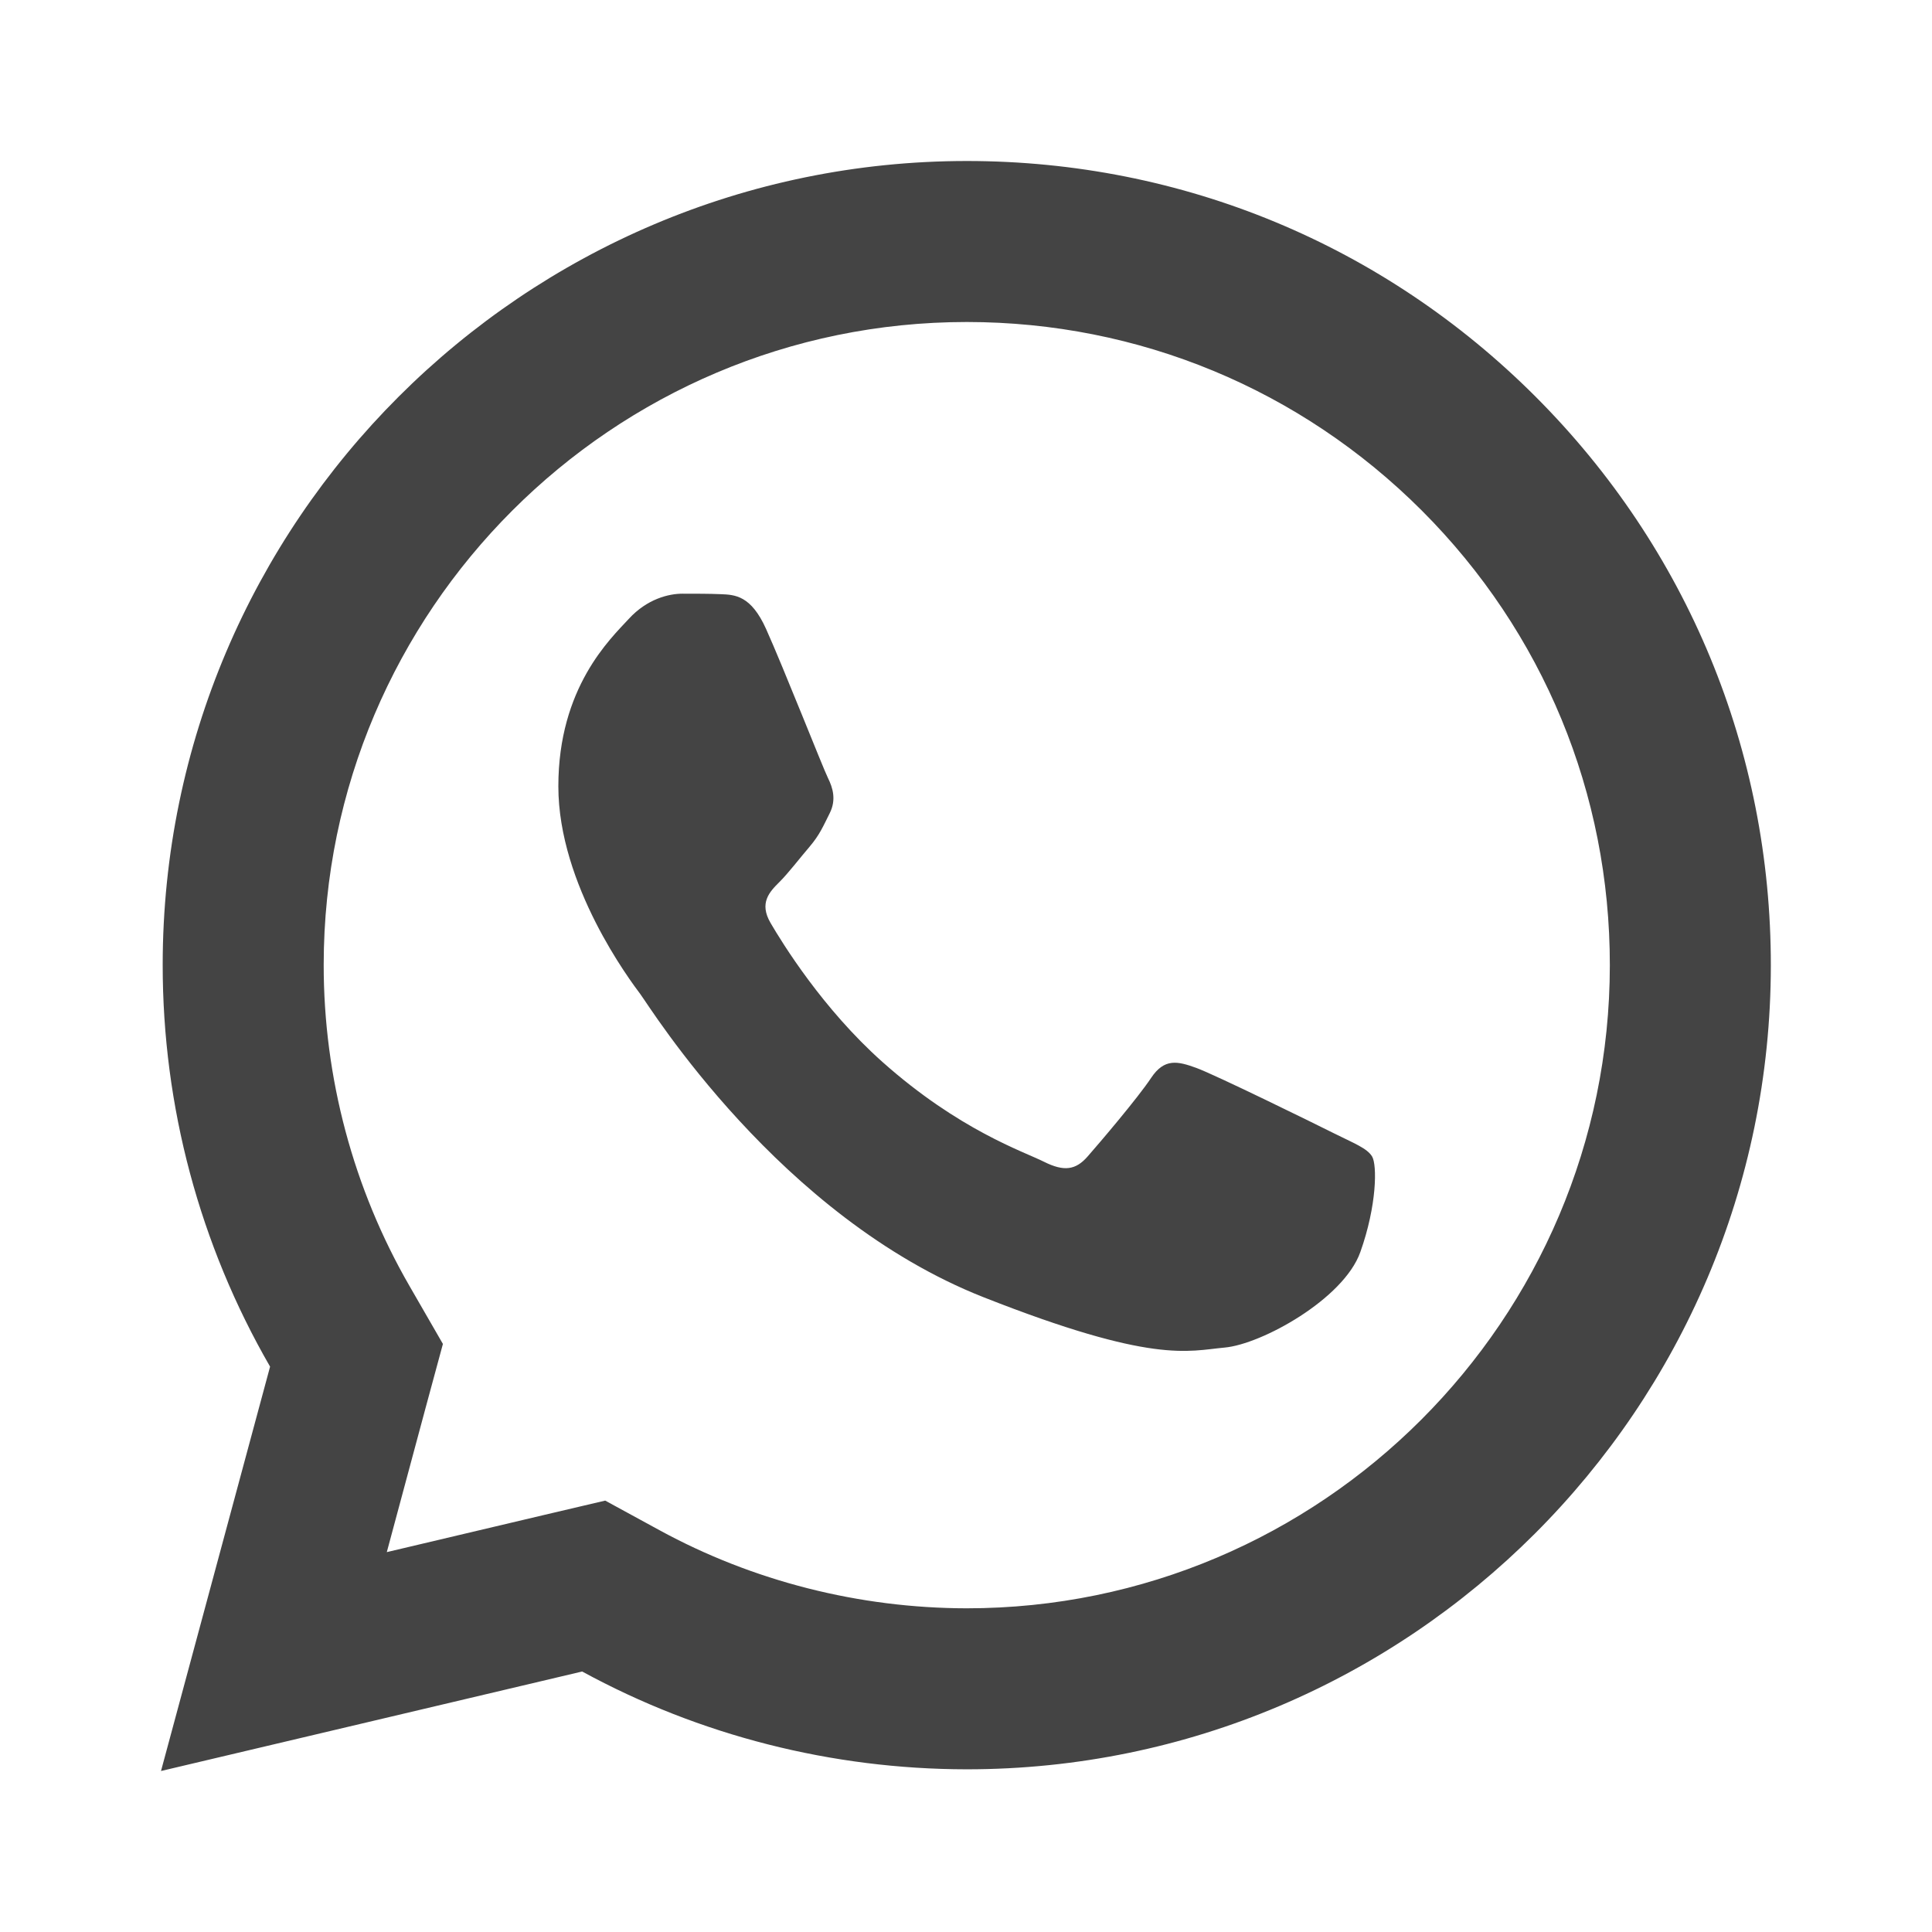
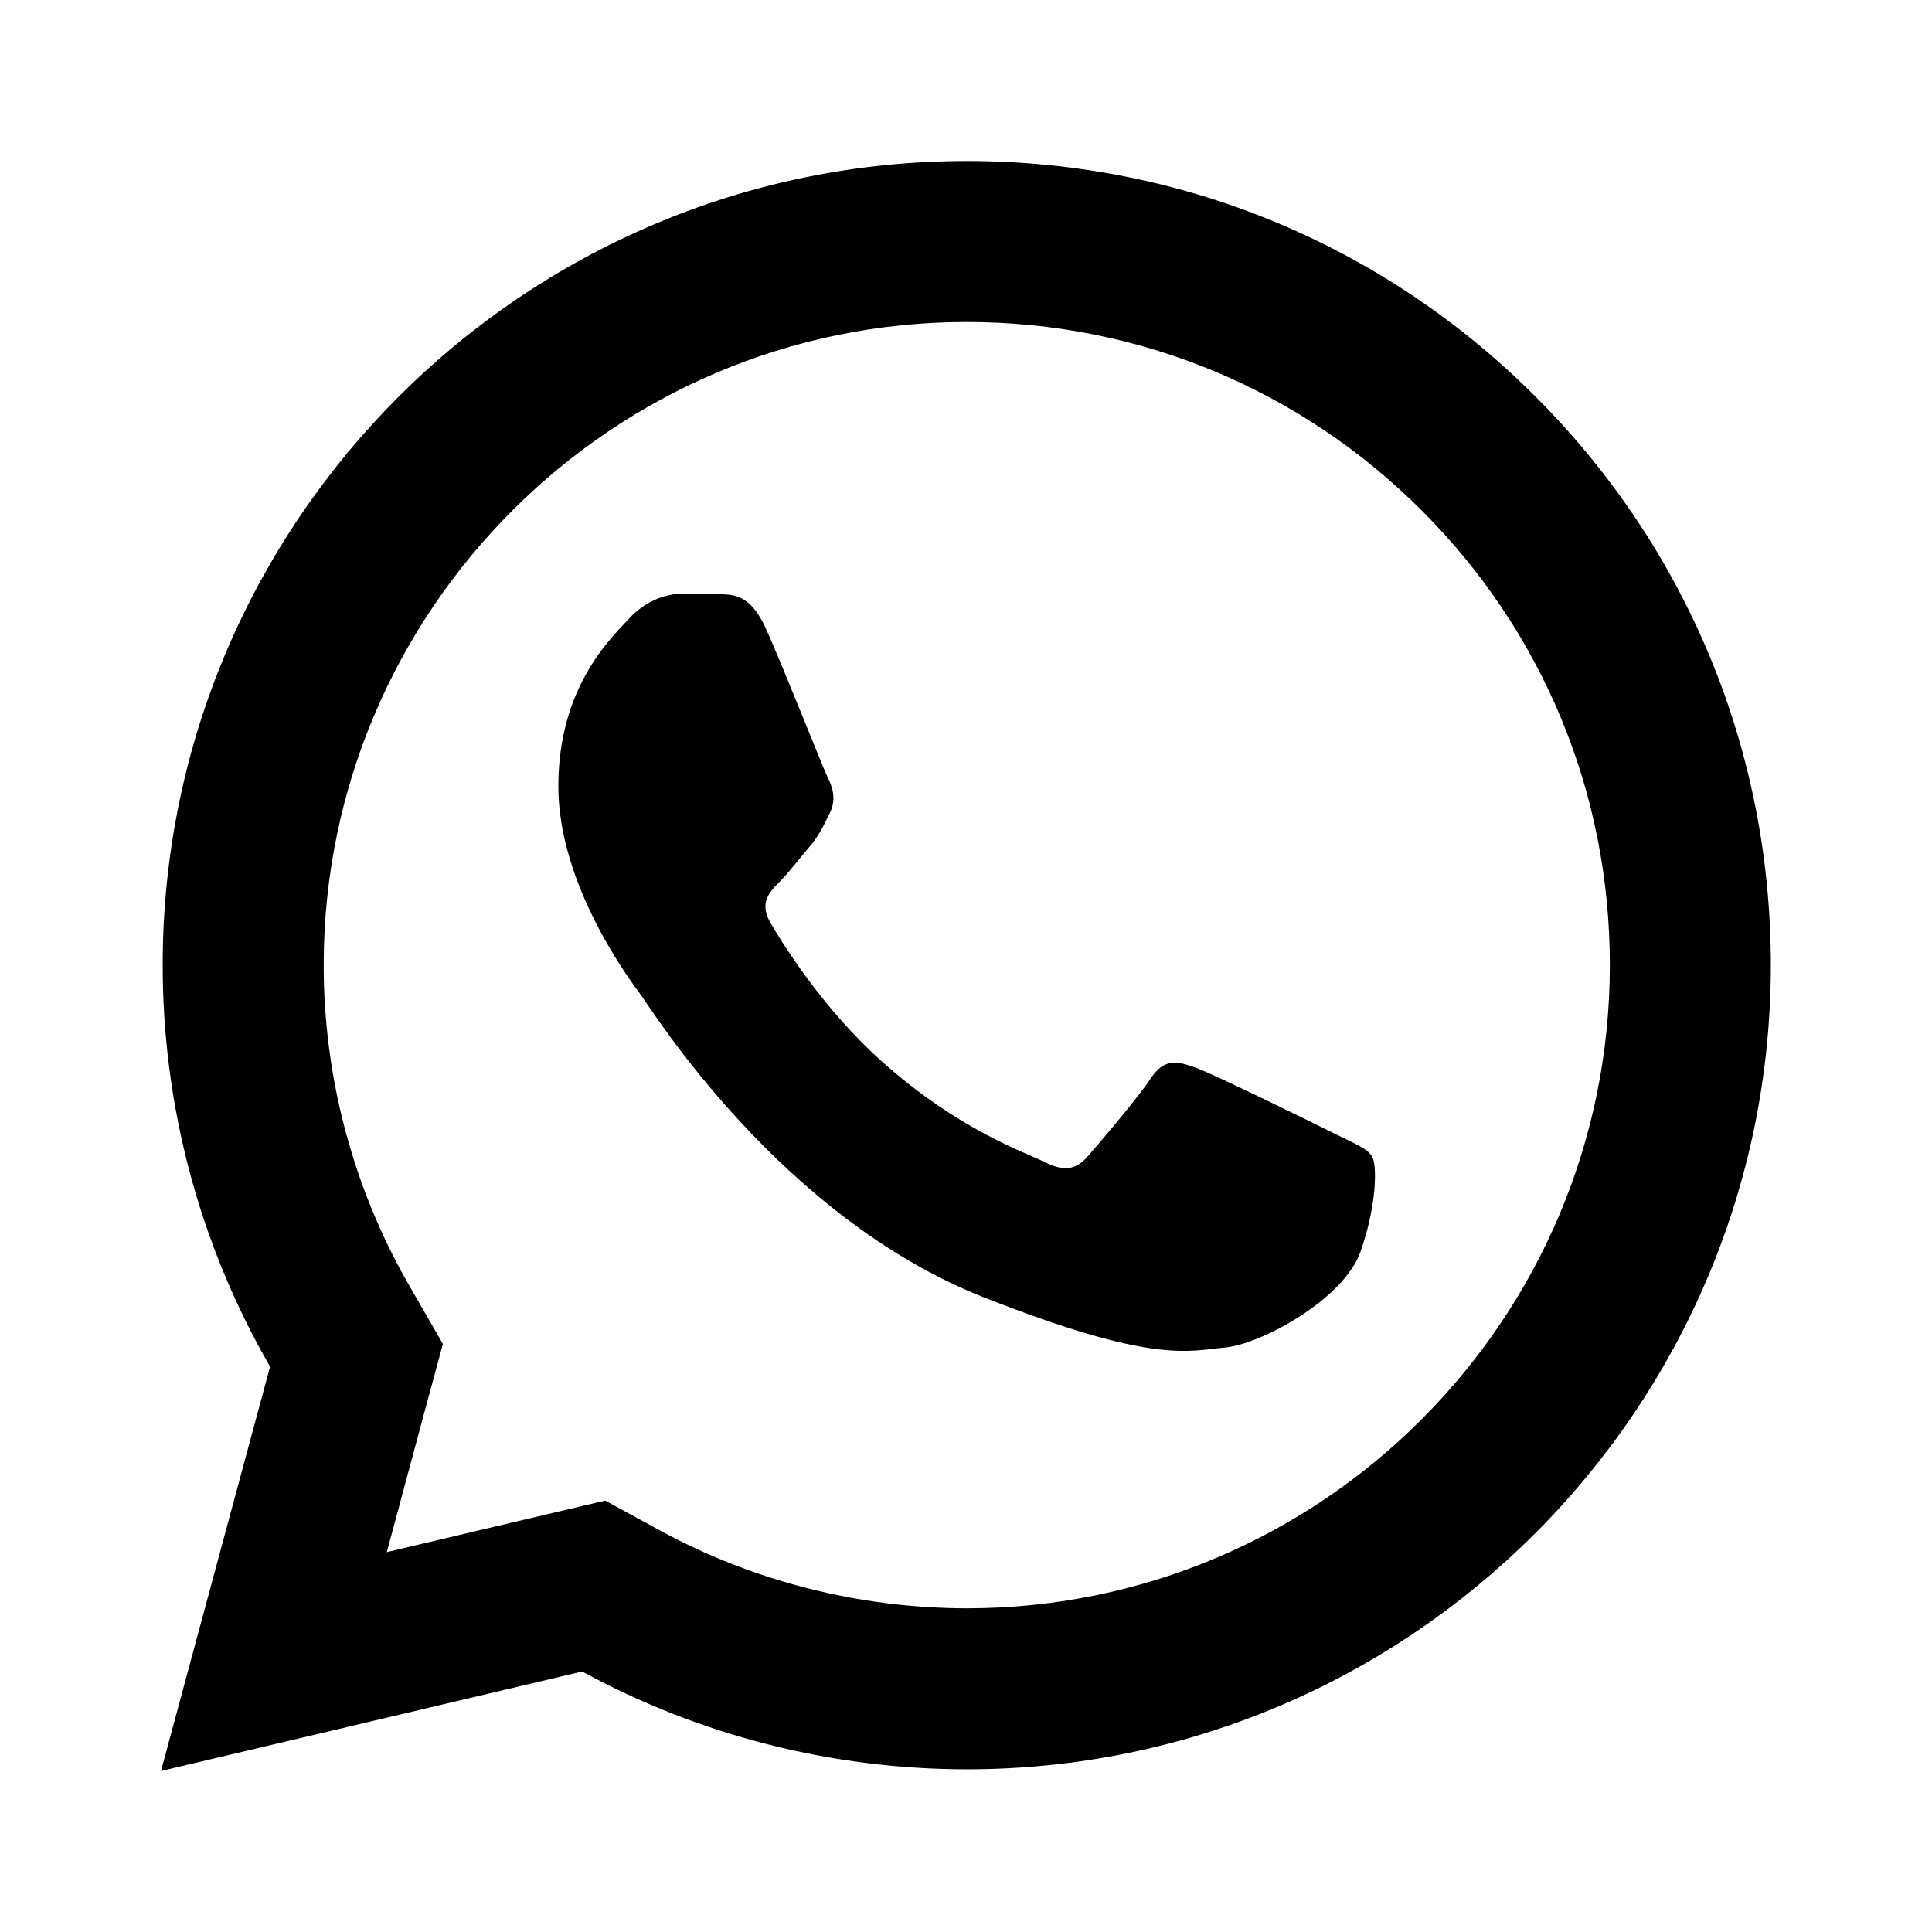
- <svg xmlns="http://www.w3.org/2000/svg" width="24" height="24" viewBox="-2 -2 24 24" fill="none">
-   <path d="M10.012 0C4.506 0 0.023 4.478 0.021 9.984C0.02 11.744 0.481 13.463 1.355 14.977L0 20L5.232 18.764C6.691 19.56 8.334 19.977 10.006 19.979H10.01C15.515 19.979 19.995 15.499 19.998 9.994C20 7.325 18.962 4.816 17.076 2.928C15.19 1.041 12.684 0.001 10.012 0ZM10.01 2C12.146 2.001 14.153 2.834 15.662 4.342C17.171 5.852 18 7.858 17.998 9.992C17.996 14.396 14.414 17.979 10.008 17.979C8.675 17.977 7.354 17.643 6.191 17.008L5.518 16.641L4.773 16.816L2.805 17.281L3.285 15.496L3.502 14.695L3.088 13.977C2.39 12.769 2.02 11.387 2.021 9.984C2.023 5.582 5.607 2 10.01 2ZM6.477 5.375C6.31 5.375 6.04 5.438 5.811 5.688C5.582 5.936 4.936 6.54 4.936 7.768C4.936 8.996 5.83 10.183 5.955 10.35C6.079 10.516 7.682 13.115 10.219 14.115C12.327 14.946 12.755 14.782 13.213 14.74C13.671 14.699 14.69 14.138 14.898 13.555C15.106 12.972 15.107 12.47 15.045 12.367C14.983 12.263 14.816 12.201 14.566 12.076C14.317 11.951 13.09 11.349 12.861 11.266C12.632 11.183 12.465 11.141 12.299 11.391C12.133 11.641 11.656 12.201 11.51 12.367C11.364 12.534 11.219 12.557 10.969 12.432C10.719 12.306 9.915 12.041 8.961 11.191C8.219 10.53 7.718 9.715 7.572 9.465C7.427 9.216 7.559 9.079 7.684 8.955C7.796 8.843 7.932 8.664 8.057 8.518C8.181 8.372 8.224 8.268 8.307 8.102C8.39 7.936 8.347 7.789 8.285 7.664C8.223 7.539 7.738 6.306 7.516 5.812C7.329 5.397 7.131 5.388 6.953 5.381C6.808 5.375 6.643 5.375 6.477 5.375Z" fill="#444444" />
+ <svg xmlns="http://www.w3.org/2000/svg" width="24" height="24" viewBox="-2 -2 24 24">
+   <path d="M10.012 0C4.506 0 0.023 4.478 0.021 9.984C0.02 11.744 0.481 13.463 1.355 14.977L0 20L5.232 18.764C6.691 19.56 8.334 19.977 10.006 19.979H10.01C15.515 19.979 19.995 15.499 19.998 9.994C20 7.325 18.962 4.816 17.076 2.928C15.19 1.041 12.684 0.001 10.012 0ZM10.01 2C12.146 2.001 14.153 2.834 15.662 4.342C17.171 5.852 18 7.858 17.998 9.992C17.996 14.396 14.414 17.979 10.008 17.979C8.675 17.977 7.354 17.643 6.191 17.008L5.518 16.641L4.773 16.816L2.805 17.281L3.285 15.496L3.502 14.695L3.088 13.977C2.39 12.769 2.02 11.387 2.021 9.984C2.023 5.582 5.607 2 10.01 2ZM6.477 5.375C6.31 5.375 6.04 5.438 5.811 5.688C5.582 5.936 4.936 6.54 4.936 7.768C4.936 8.996 5.83 10.183 5.955 10.35C6.079 10.516 7.682 13.115 10.219 14.115C12.327 14.946 12.755 14.782 13.213 14.74C13.671 14.699 14.69 14.138 14.898 13.555C15.106 12.972 15.107 12.47 15.045 12.367C14.983 12.263 14.816 12.201 14.566 12.076C14.317 11.951 13.09 11.349 12.861 11.266C12.632 11.183 12.465 11.141 12.299 11.391C12.133 11.641 11.656 12.201 11.51 12.367C11.364 12.534 11.219 12.557 10.969 12.432C10.719 12.306 9.915 12.041 8.961 11.191C8.219 10.53 7.718 9.715 7.572 9.465C7.427 9.216 7.559 9.079 7.684 8.955C7.796 8.843 7.932 8.664 8.057 8.518C8.181 8.372 8.224 8.268 8.307 8.102C8.39 7.936 8.347 7.789 8.285 7.664C8.223 7.539 7.738 6.306 7.516 5.812C7.329 5.397 7.131 5.388 6.953 5.381C6.808 5.375 6.643 5.375 6.477 5.375Z" />
</svg>
